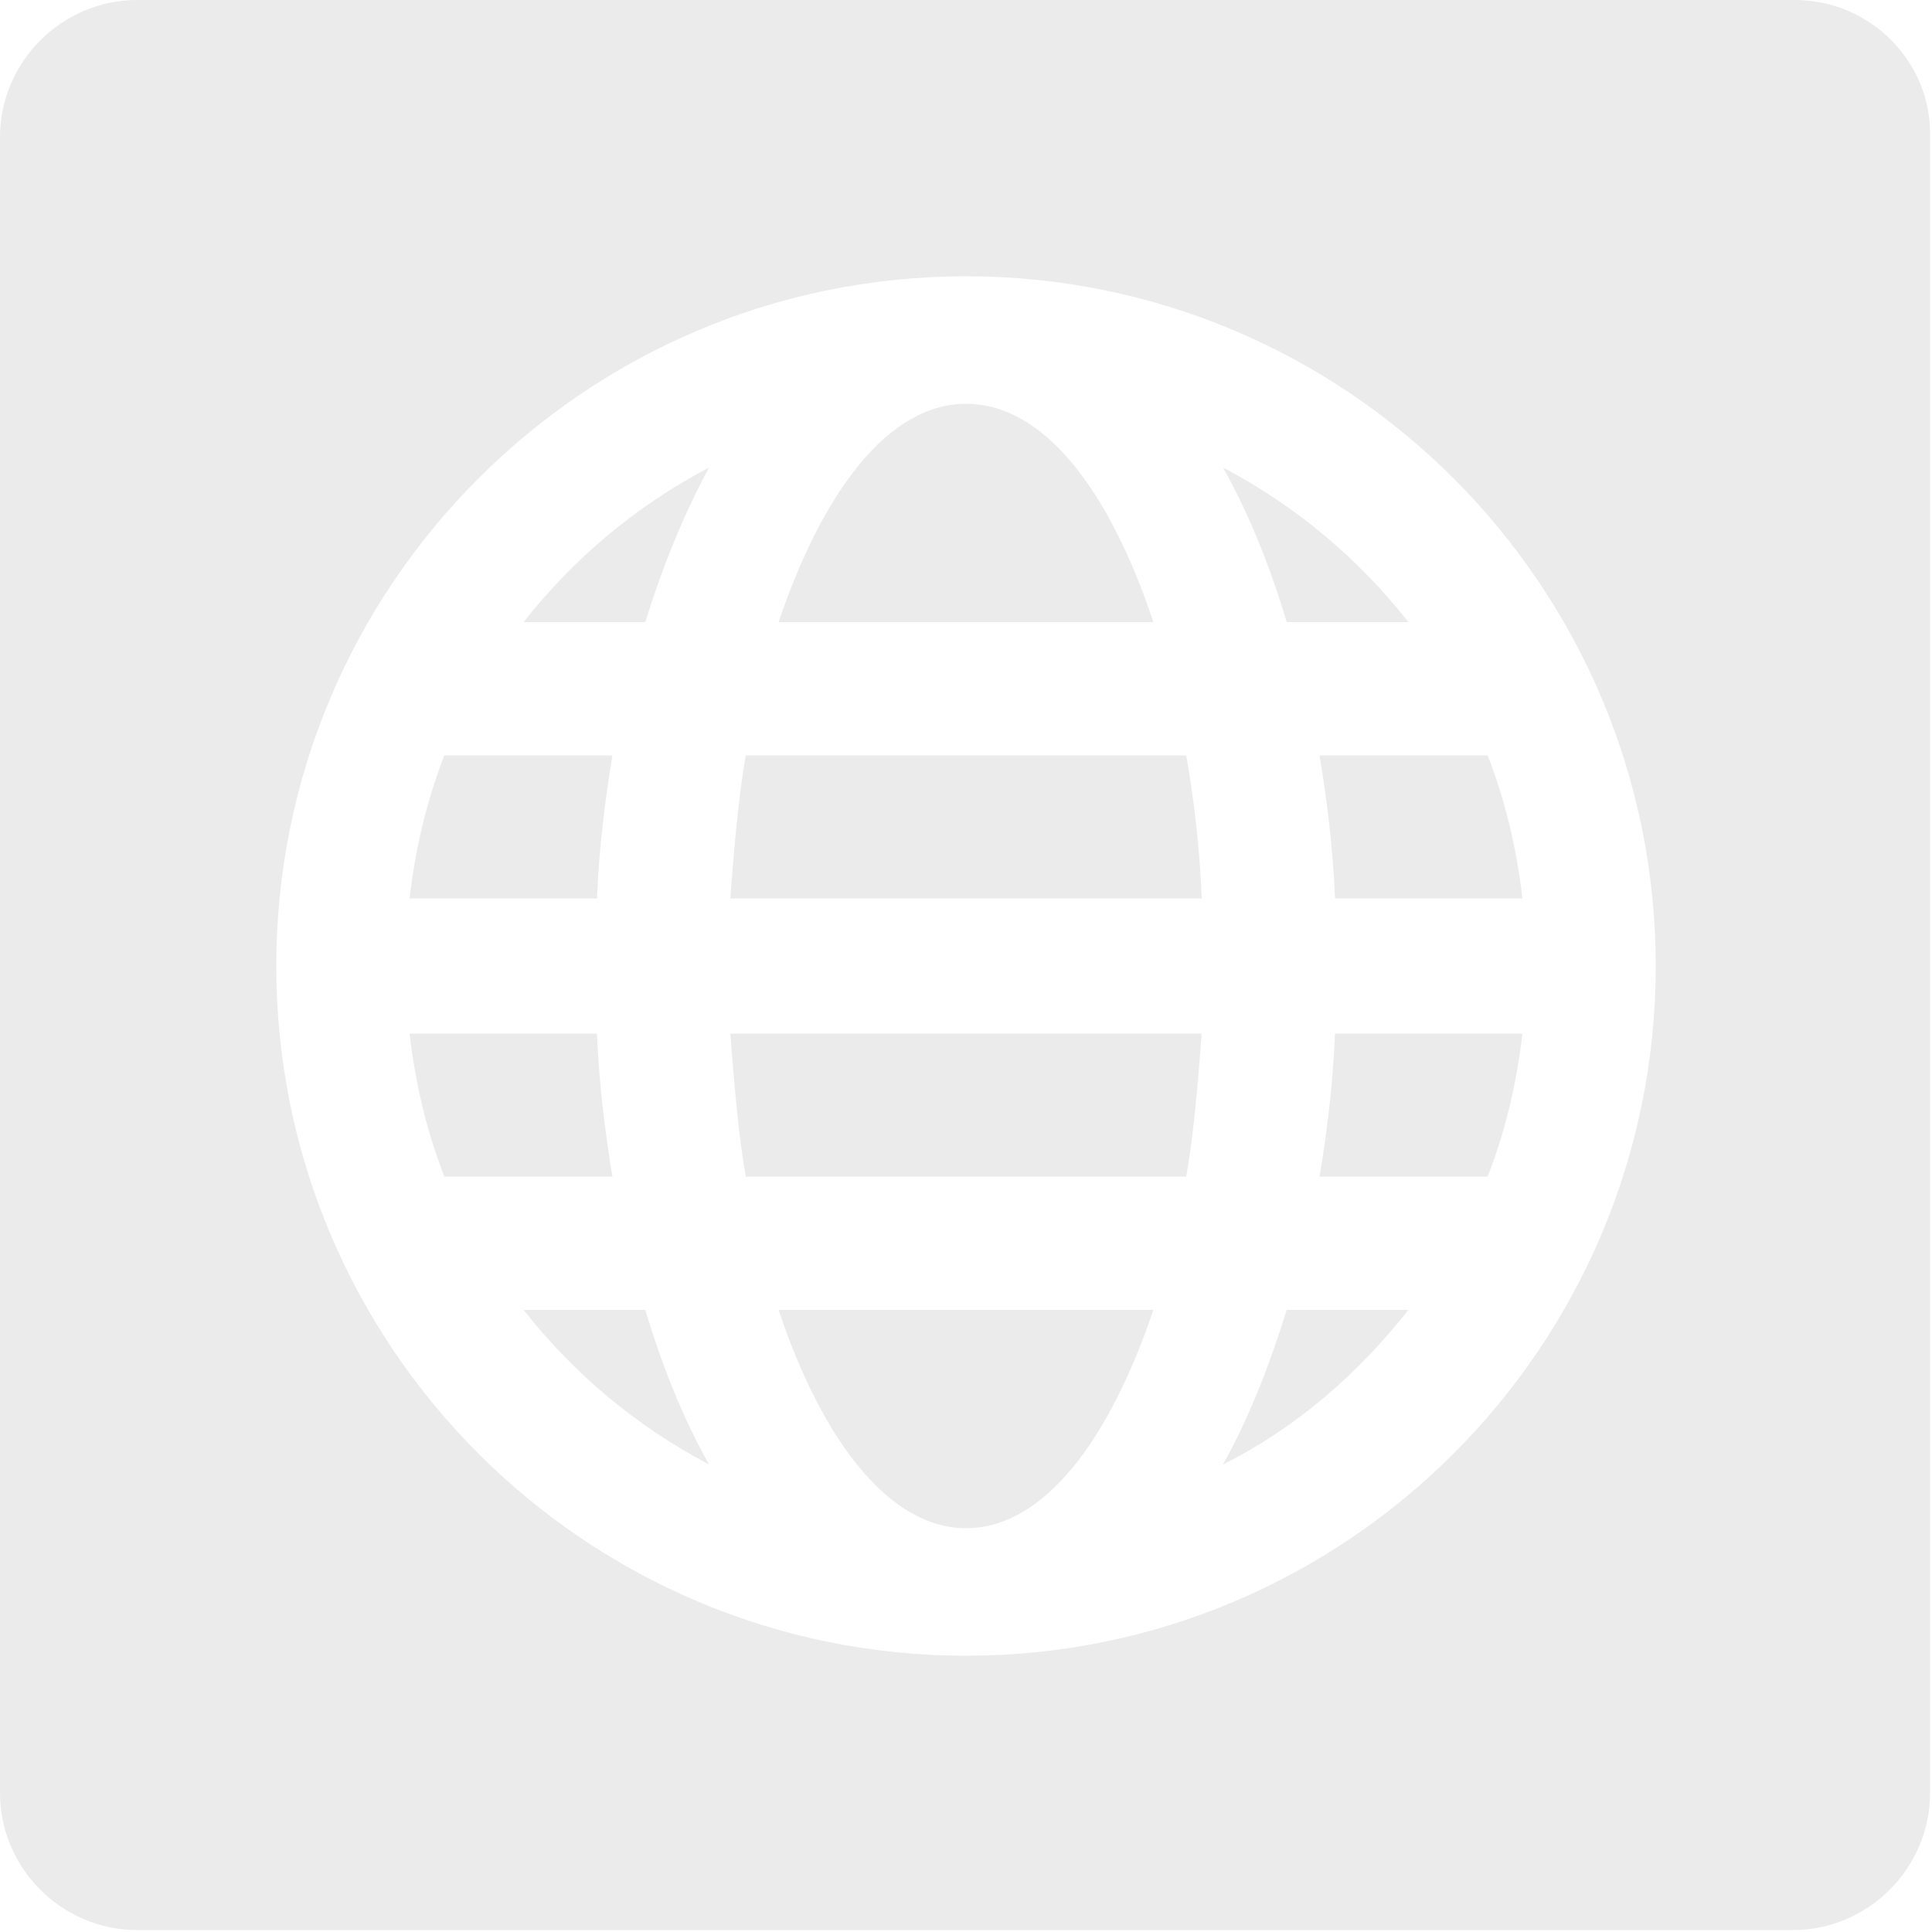
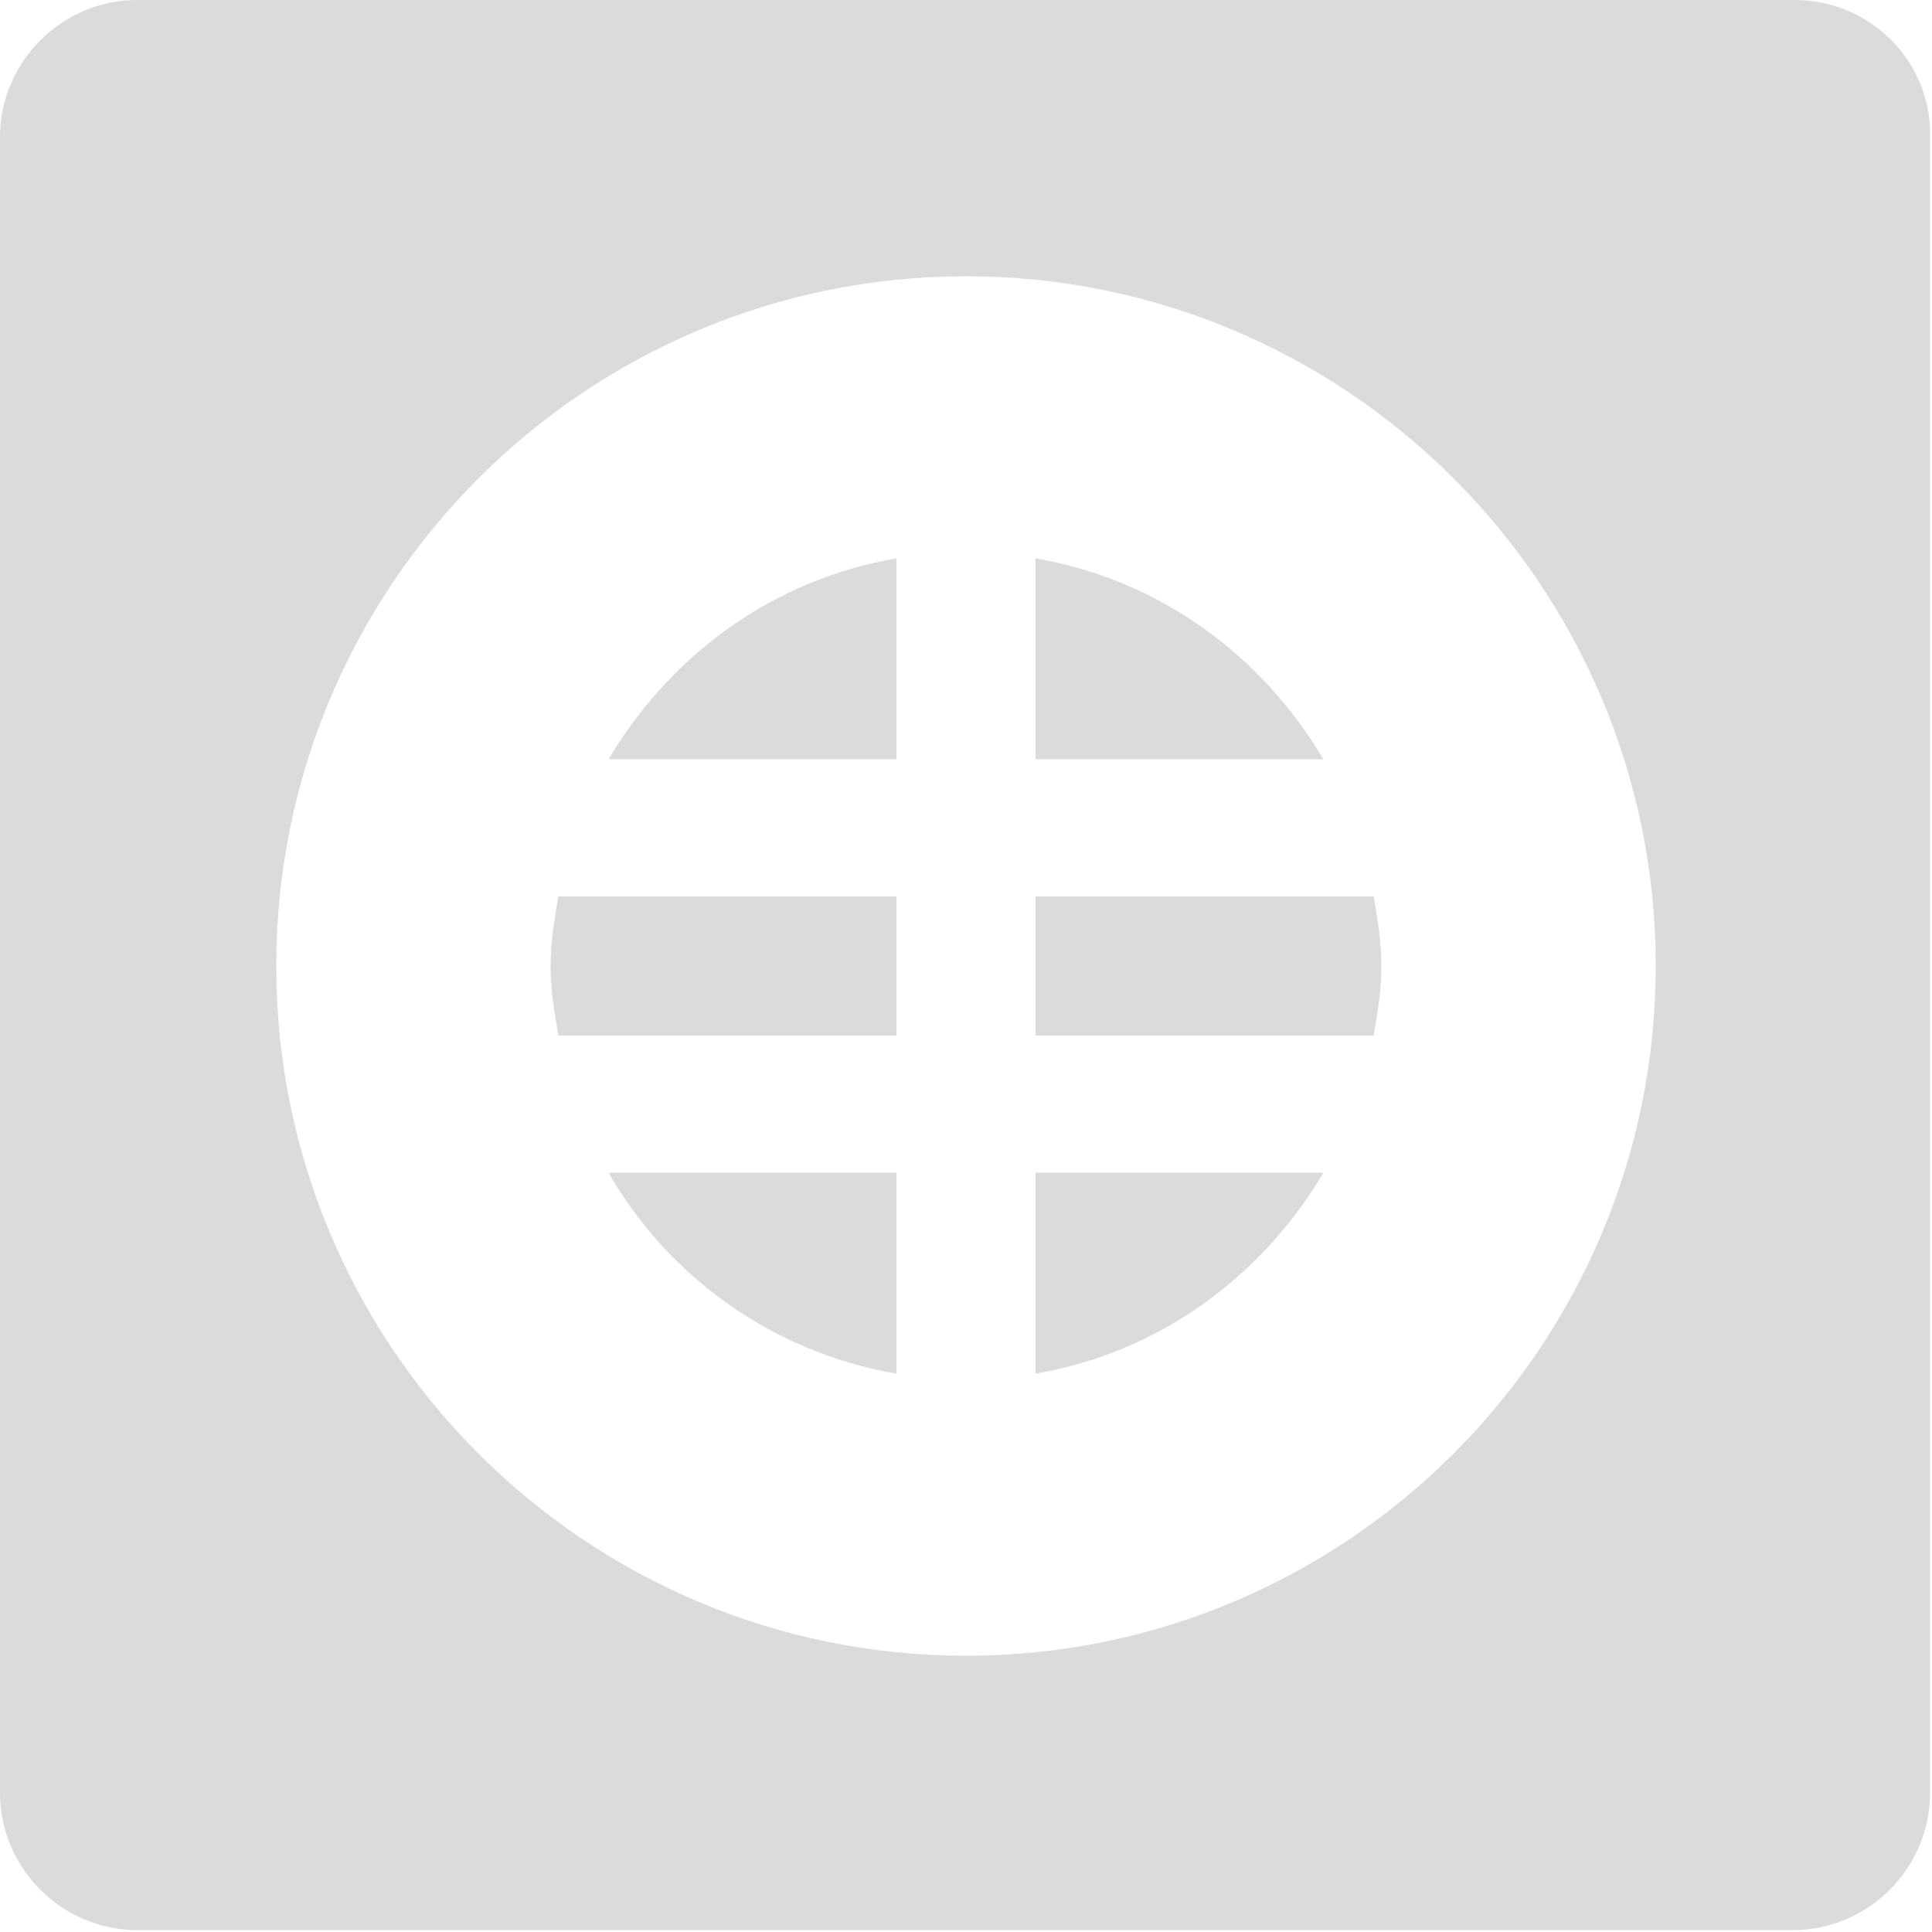
<svg xmlns="http://www.w3.org/2000/svg" version="1.1" id="Layer_1" x="0px" y="0px" viewBox="0 0 100 100" style="enable-background:new 0 0 100 100;" xml:space="preserve">
  <style type="text/css">
- 	.st0{fill:#EBEBEB;}
+ 	.st0{fill:#DBDBDB;}
</style>
  <g>
-     <path class="st0" d="M27.1,67.8c2.6,3.3,5.8,6,9.6,8c-1.3-2.3-2.4-5-3.3-8H27.1z" />
-     <path class="st0" d="M27.1,32.2h6.3c0.9-2.9,2-5.6,3.3-8C32.9,26.2,29.7,28.9,27.1,32.2z" />
-     <path class="st0" d="M31.7,39.1H23c-0.9,2.3-1.5,4.8-1.8,7.4h9.7C31,44,31.3,41.5,31.7,39.1z" />
-     <path class="st0" d="M50,20.9c-4,0-7.4,4.5-9.7,11.3h19.4C57.4,25.3,54,20.9,50,20.9z" />
-     <path class="st0" d="M30.9,53.5h-9.7c0.3,2.6,0.9,5.1,1.8,7.4h8.7C31.3,58.5,31,56,30.9,53.5z" />
-     <path class="st0" d="M38.6,60.9h22.8c0.4-2.3,0.6-4.8,0.8-7.4H37.8C38,56,38.2,58.6,38.6,60.9z" />
-     <path class="st0" d="M50,79.1c4,0,7.4-4.5,9.7-11.3H40.3C42.6,74.7,46.1,79.1,50,79.1z" />
-     <path class="st0" d="M38.6,39.1c-0.4,2.3-0.6,4.8-0.8,7.4h24.4c-0.1-2.6-0.4-5.1-0.8-7.4H38.6z" />
-     <path class="st0" d="M68.3,60.9H77c0.9-2.3,1.5-4.8,1.8-7.4h-9.7C69,56,68.7,58.5,68.3,60.9z" />
+     <path class="st0" d="M46.4,46.4H28.9c-0.2,1.2-0.4,2.3-0.4,3.6s0.2,2.4,0.4,3.6h17.5V46.4z" />
    <path class="st0" d="M92.9,0H7.1C3.2,0,0,3.2,0,7.1v85.7c0,3.9,3.2,7.1,7.1,7.1h85.7c3.9,0,7.1-3.2,7.1-7.1V7.1   C100,3.2,96.8,0,92.9,0z M50,85.7c-19.7,0-35.7-16-35.7-35.7s16-35.7,35.7-35.7s35.7,16,35.7,35.7S69.7,85.7,50,85.7z" />
-     <path class="st0" d="M69.1,46.5h9.7c-0.3-2.6-0.9-5.1-1.8-7.4h-8.7C68.7,41.5,69,44,69.1,46.5z" />
-     <path class="st0" d="M72.9,32.2c-2.6-3.3-5.8-6-9.6-8c1.3,2.3,2.4,5,3.3,8H72.9z" />
-     <path class="st0" d="M63.3,75.8c3.8-1.9,7-4.7,9.6-8h-6.3C65.7,70.7,64.6,73.5,63.3,75.8z" />
+     <path class="st0" d="M53.6,39.3h14.9C65.3,33.9,60,30,53.6,28.9V39.3z" />
+     <path class="st0" d="M46.4,39.3V28.9c-6.4,1.1-11.7,5-14.9,10.4H46.4z" />
+     <path class="st0" d="M53.6,53.6h17.5c0.2-1.2,0.4-2.3,0.4-3.6s-0.2-2.4-0.4-3.6H53.6V53.6z" />
+     <path class="st0" d="M46.4,60.7H31.5c3.1,5.4,8.5,9.3,14.9,10.4V60.7z" />
+     <path class="st0" d="M53.6,60.7v10.4c6.4-1.1,11.7-5,14.9-10.4C68.5,60.7,53.6,60.7,53.6,60.7z" />
  </g>
</svg>
